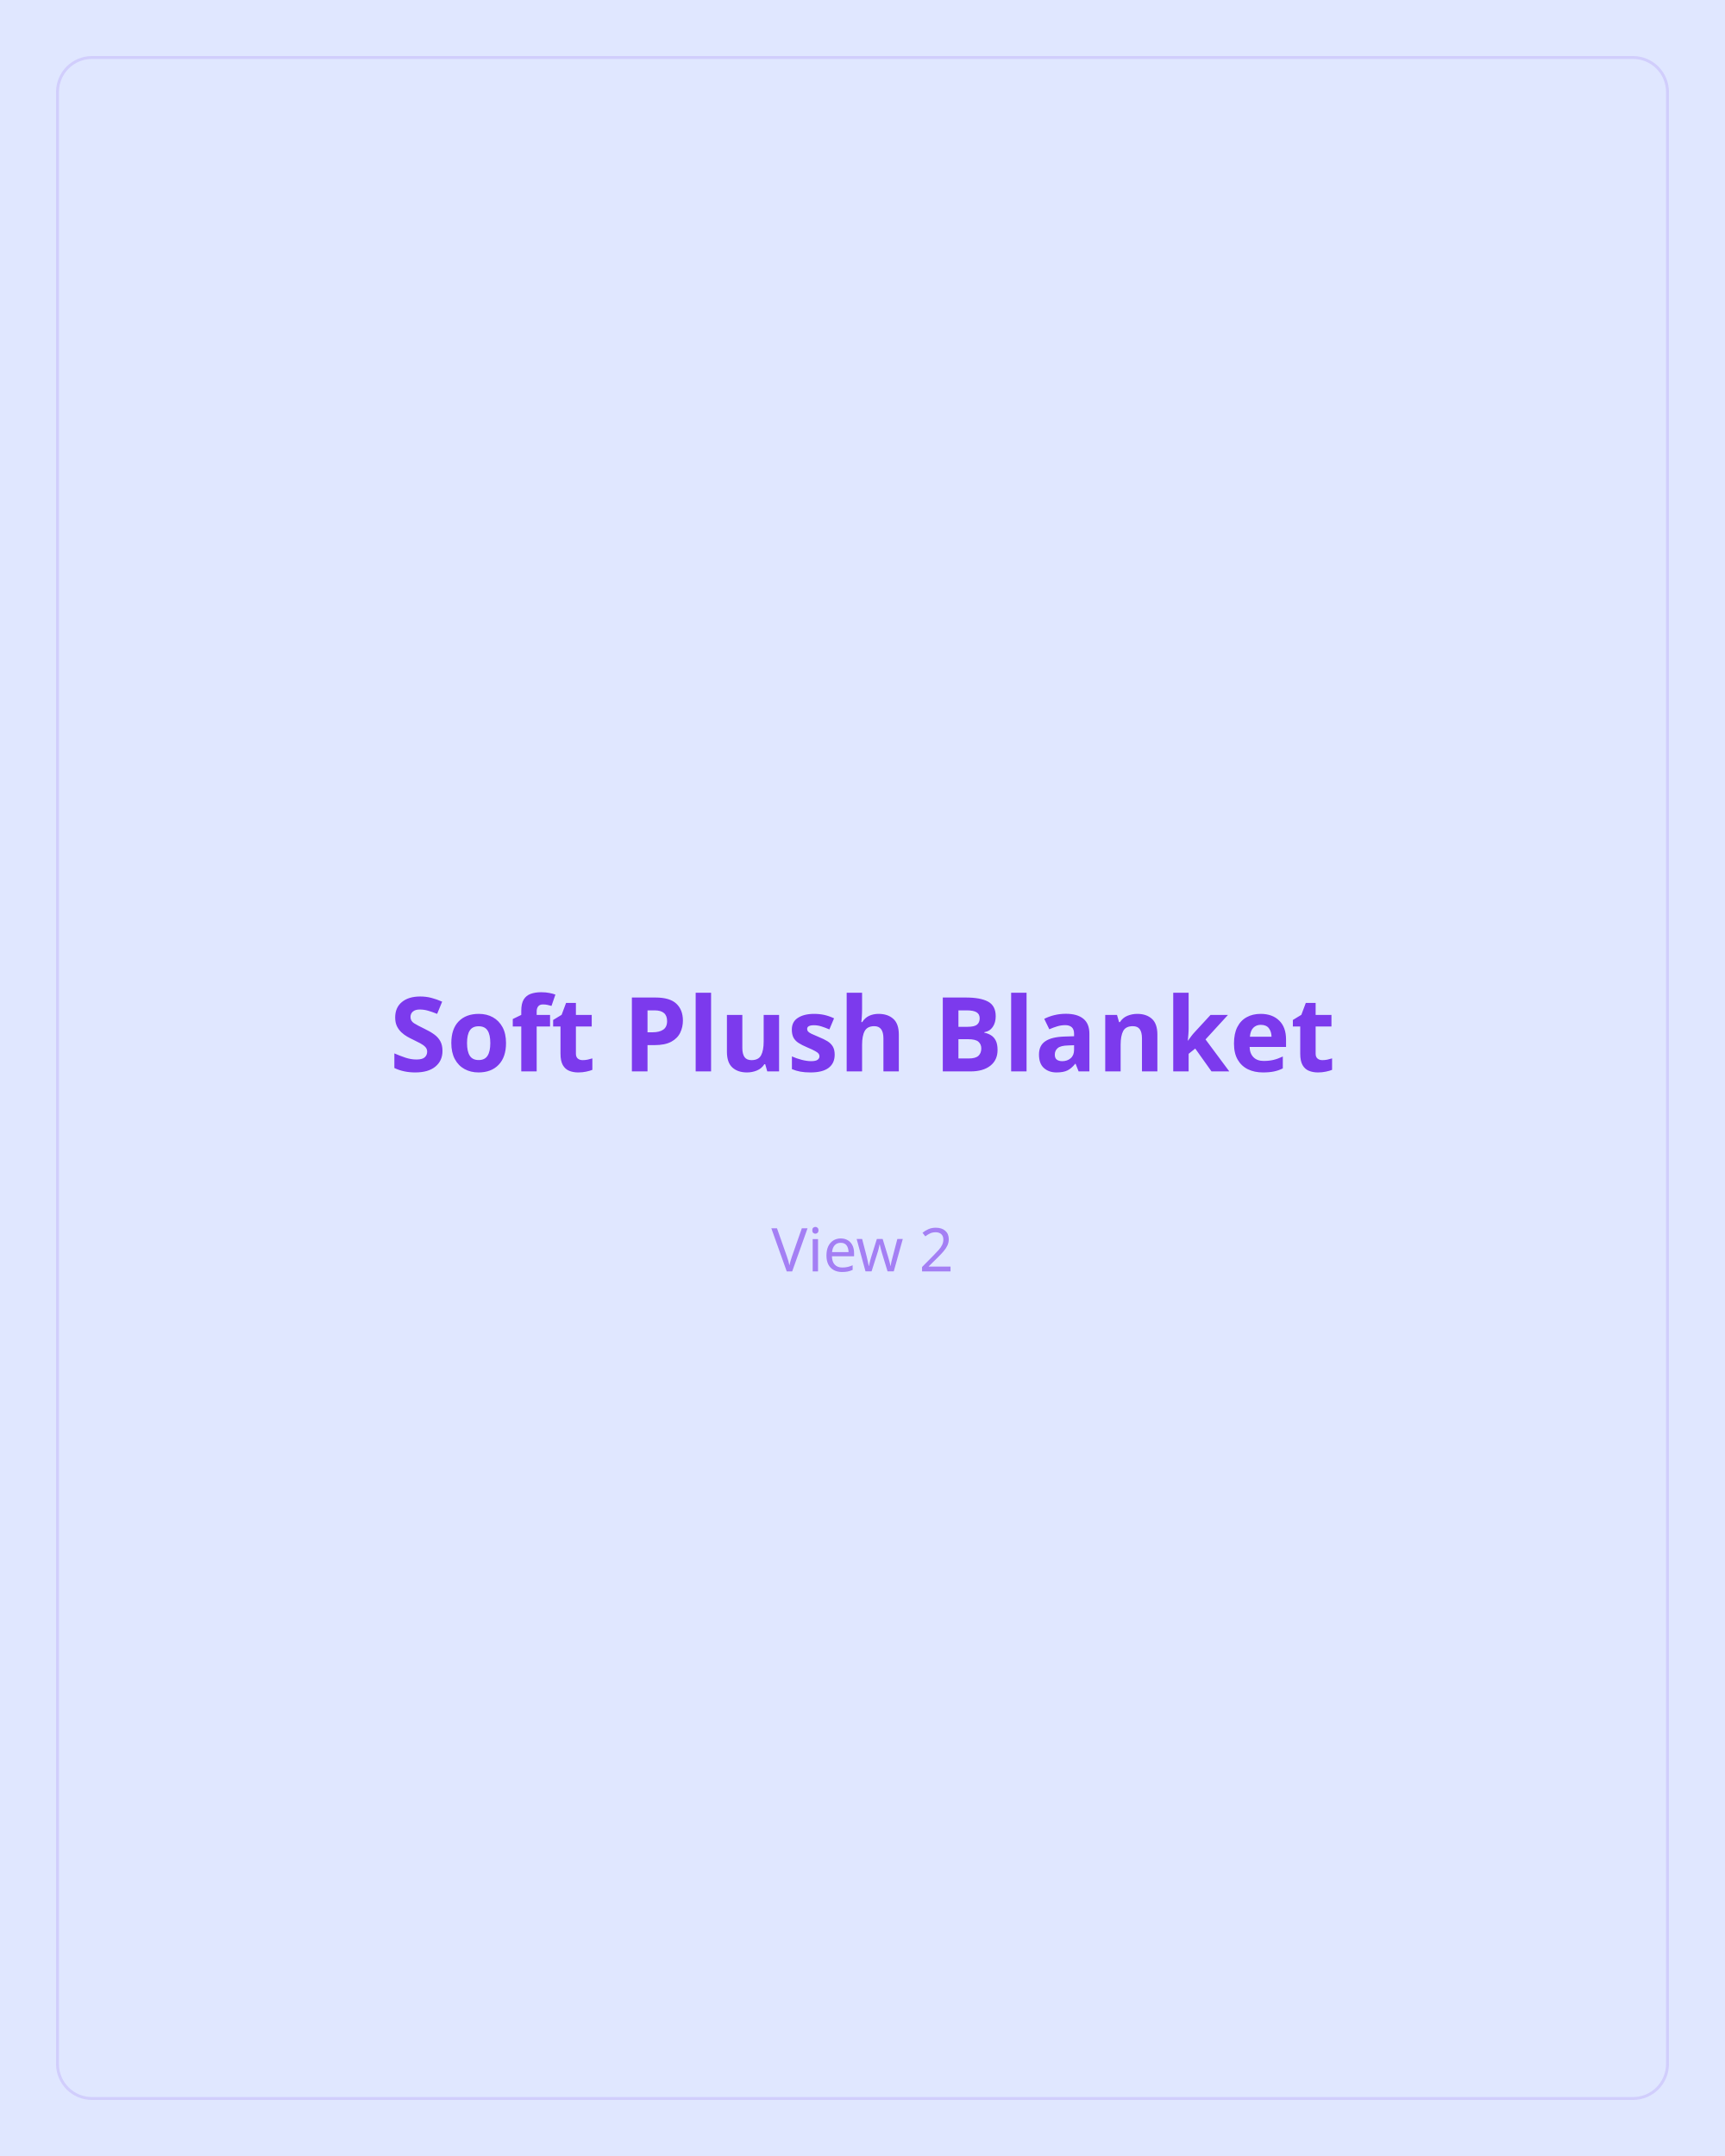
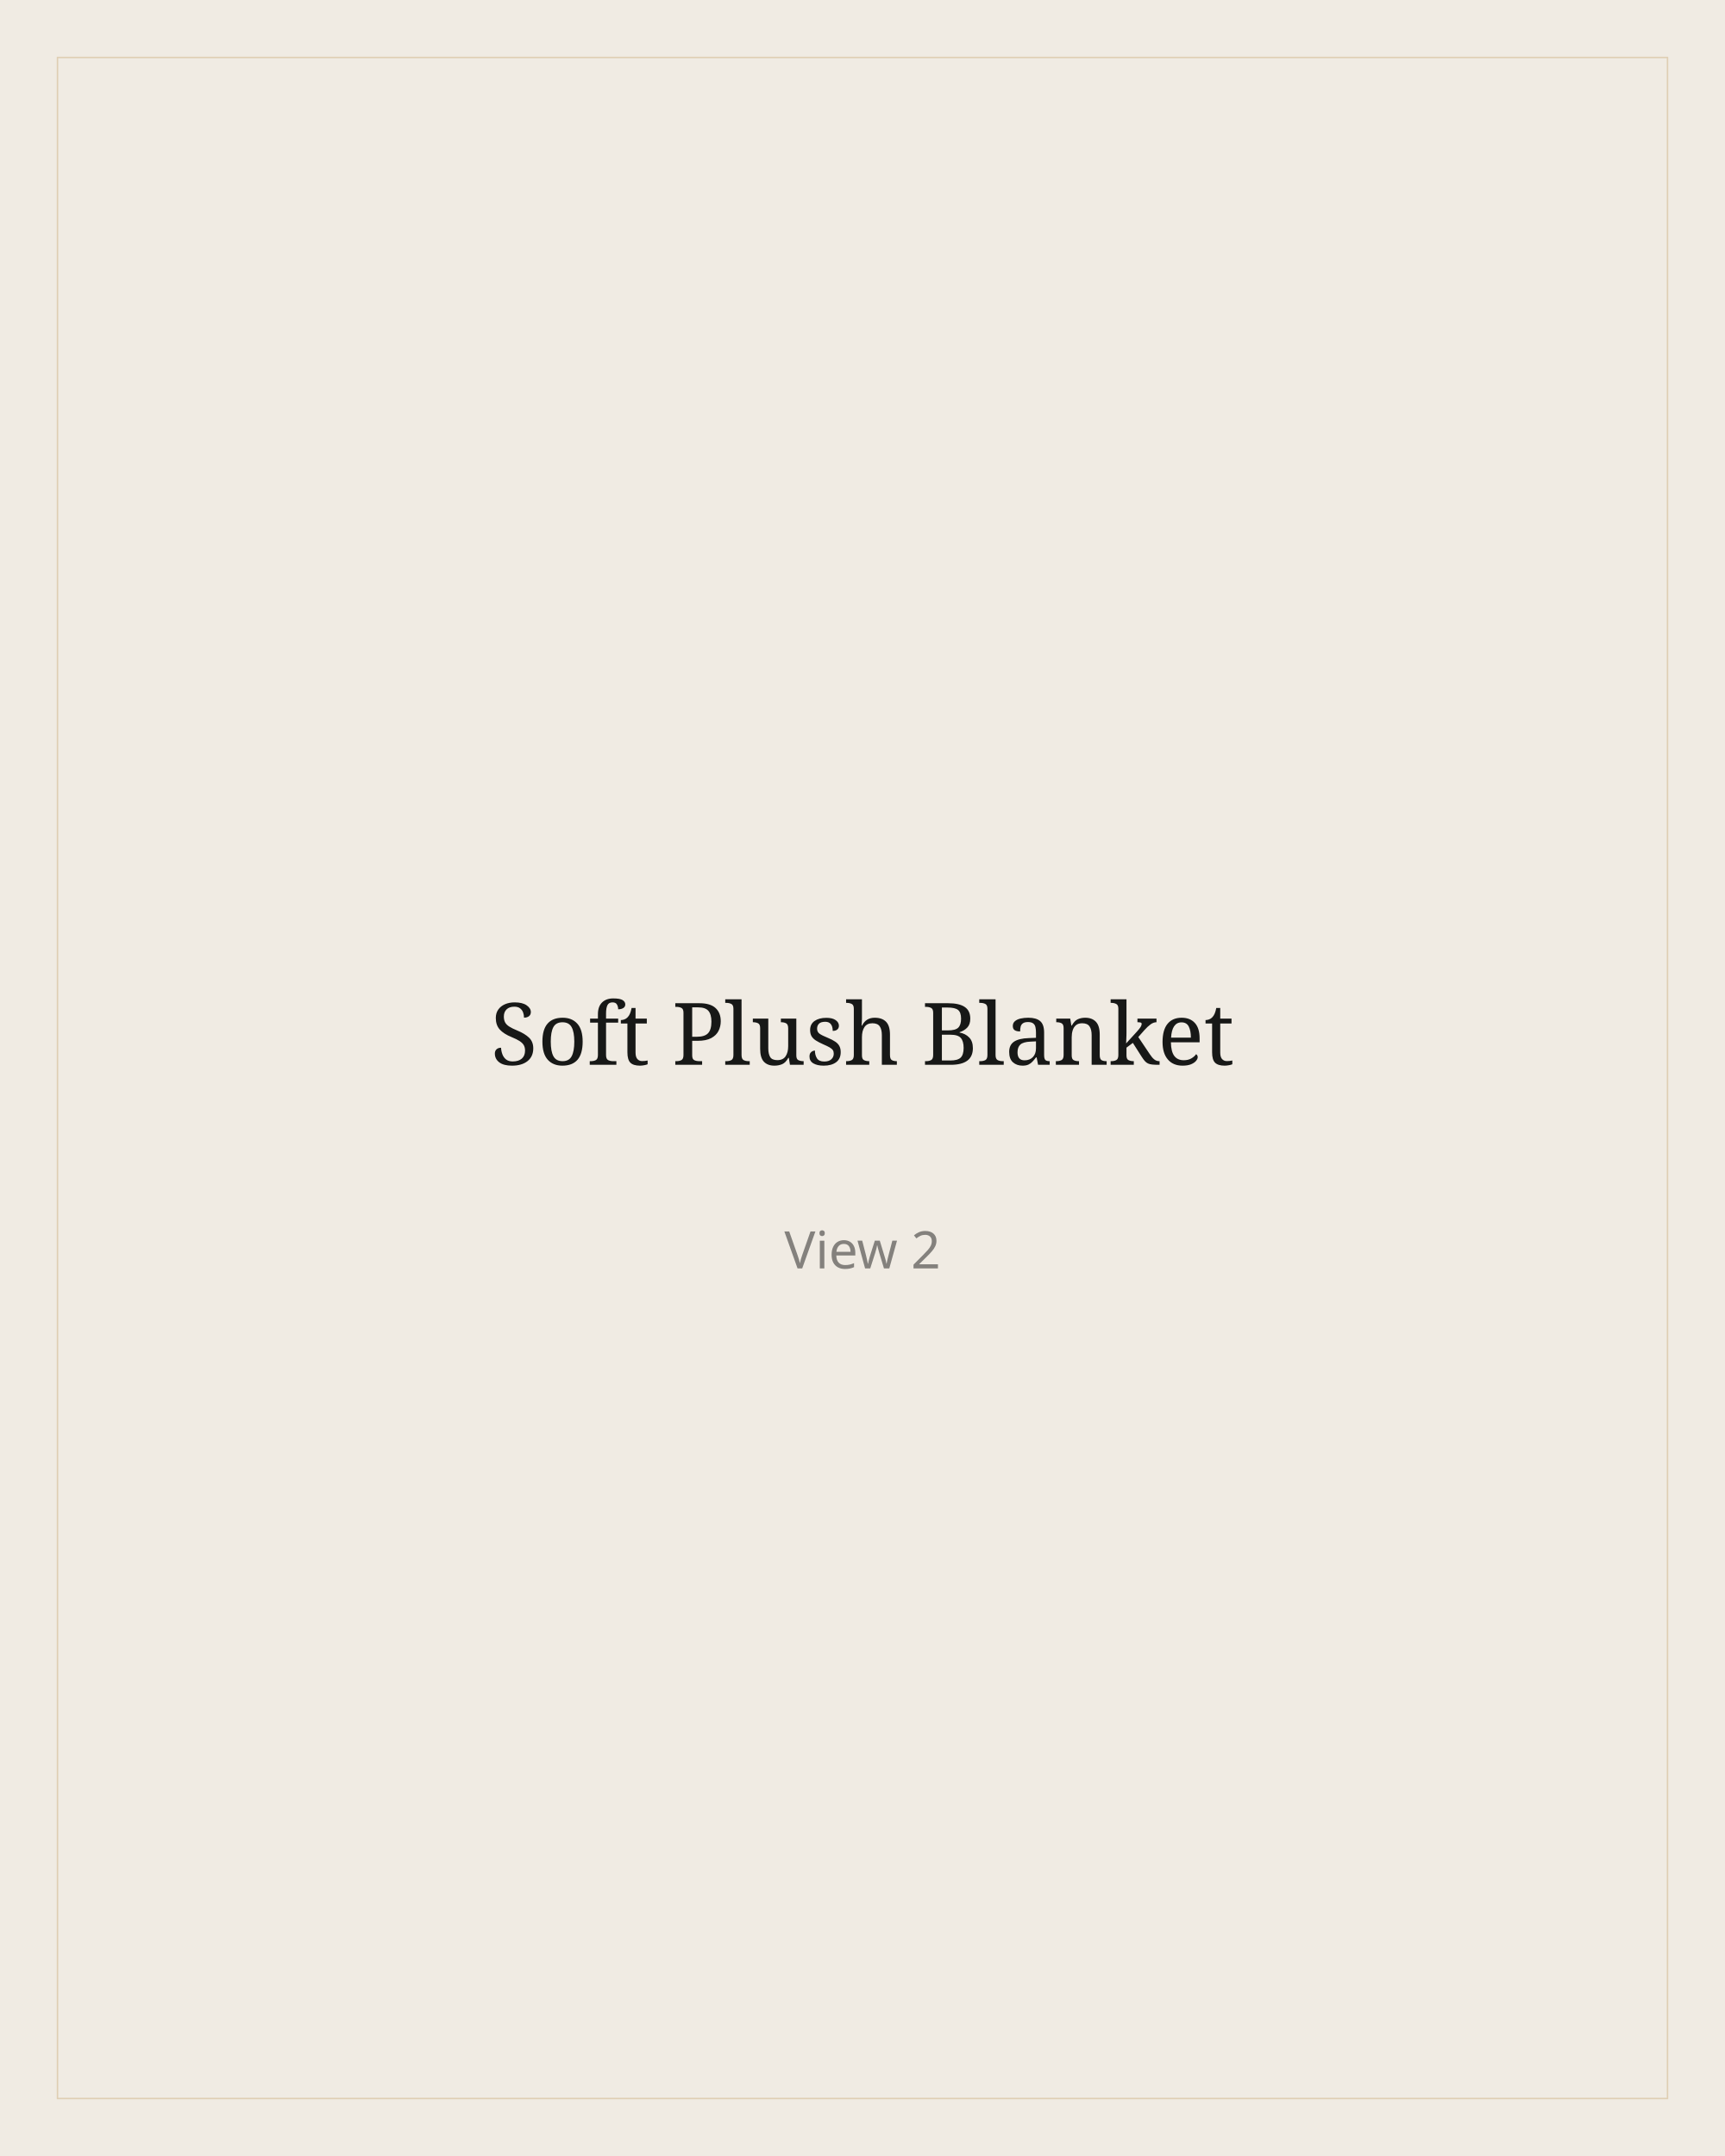
<svg xmlns="http://www.w3.org/2000/svg" width="600" height="750" viewBox="0 0 600 750">
-   <rect width="100%" height="100%" fill="#E0E7FF" />
-   <rect x="20" y="20" width="560" height="710" fill="none" stroke="#7C3AED" stroke-width="1" opacity="0.15" rx="12" />
-   <text x="50%" y="48%" dominant-baseline="middle" text-anchor="middle" fill="#7C3AED" font-family="system-ui, sans-serif" font-size="36" font-weight="600">Soft Plush Blanket</text>
-   <text x="50%" y="58%" dominant-baseline="middle" text-anchor="middle" fill="#7C3AED" font-family="system-ui, sans-serif" font-size="21" opacity="0.6">View 2</text>
+   <rect width="100%" height="100%" fill="#F0EBE3" />
+   <rect x="20" y="20" width="560" height="710" fill="none" stroke="#B88A44" stroke-width="0.5" opacity="0.3" />
+   <text x="50%" y="48%" dominant-baseline="middle" text-anchor="middle" fill="#171817" font-family="Georgia, serif" font-size="30" font-weight="400">Soft Plush Blanket</text>
+   <text x="50%" y="58%" dominant-baseline="middle" text-anchor="middle" fill="#171817" font-family="system-ui, sans-serif" font-size="18" opacity="0.5">View 2</text>
</svg>
